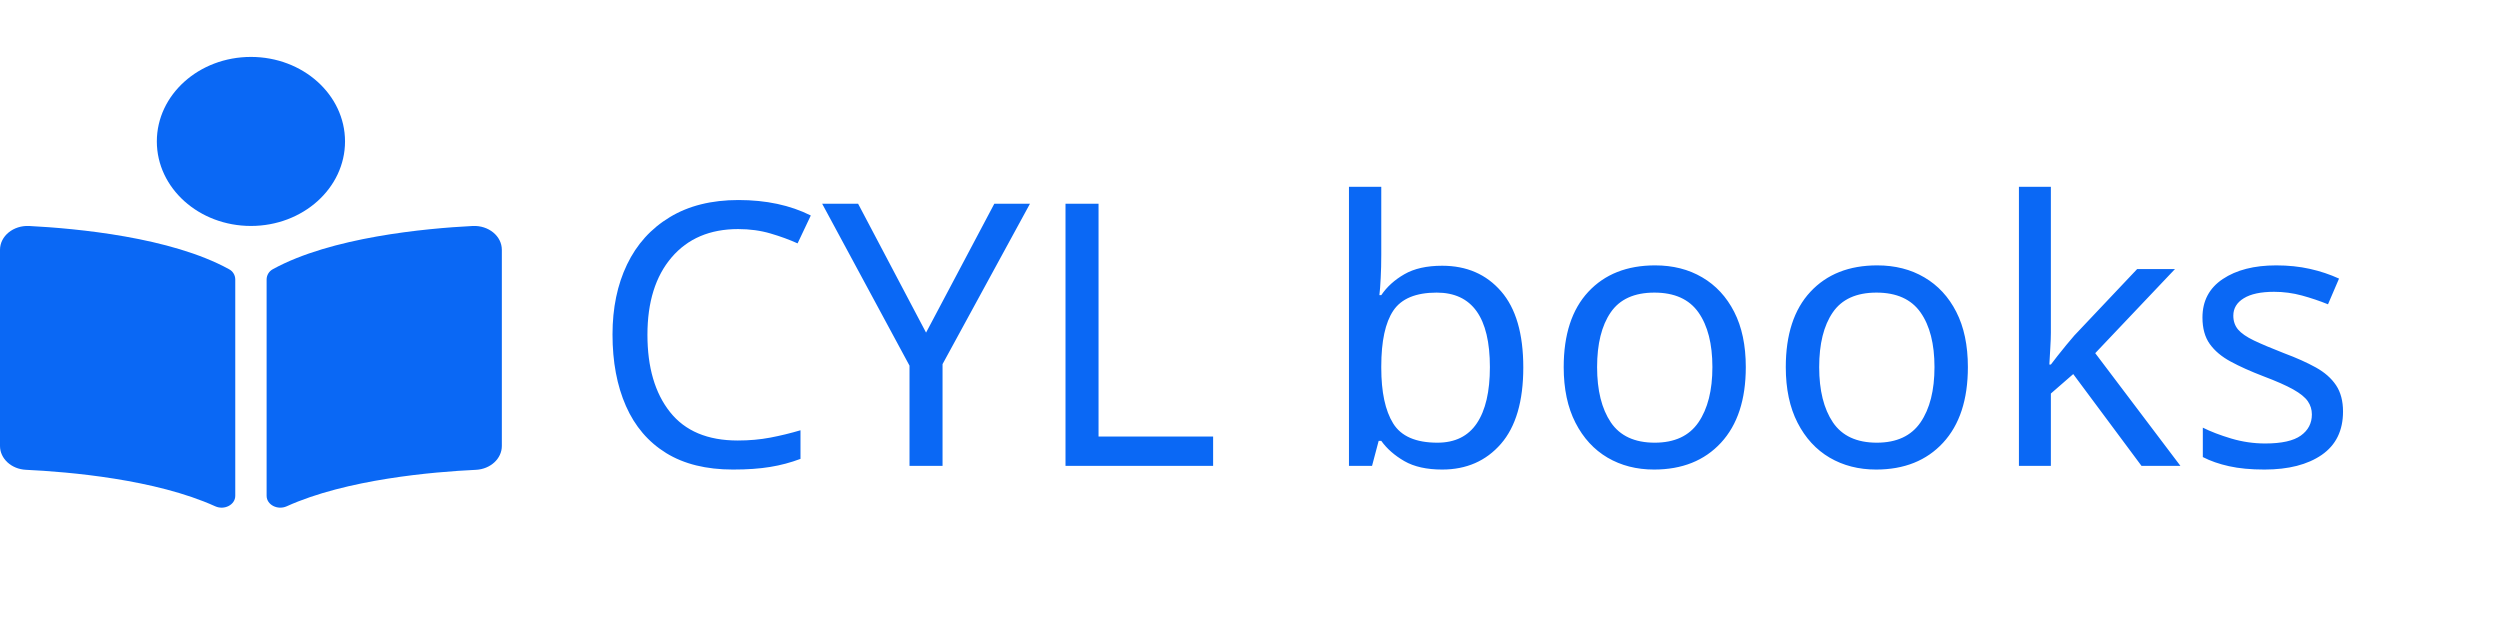
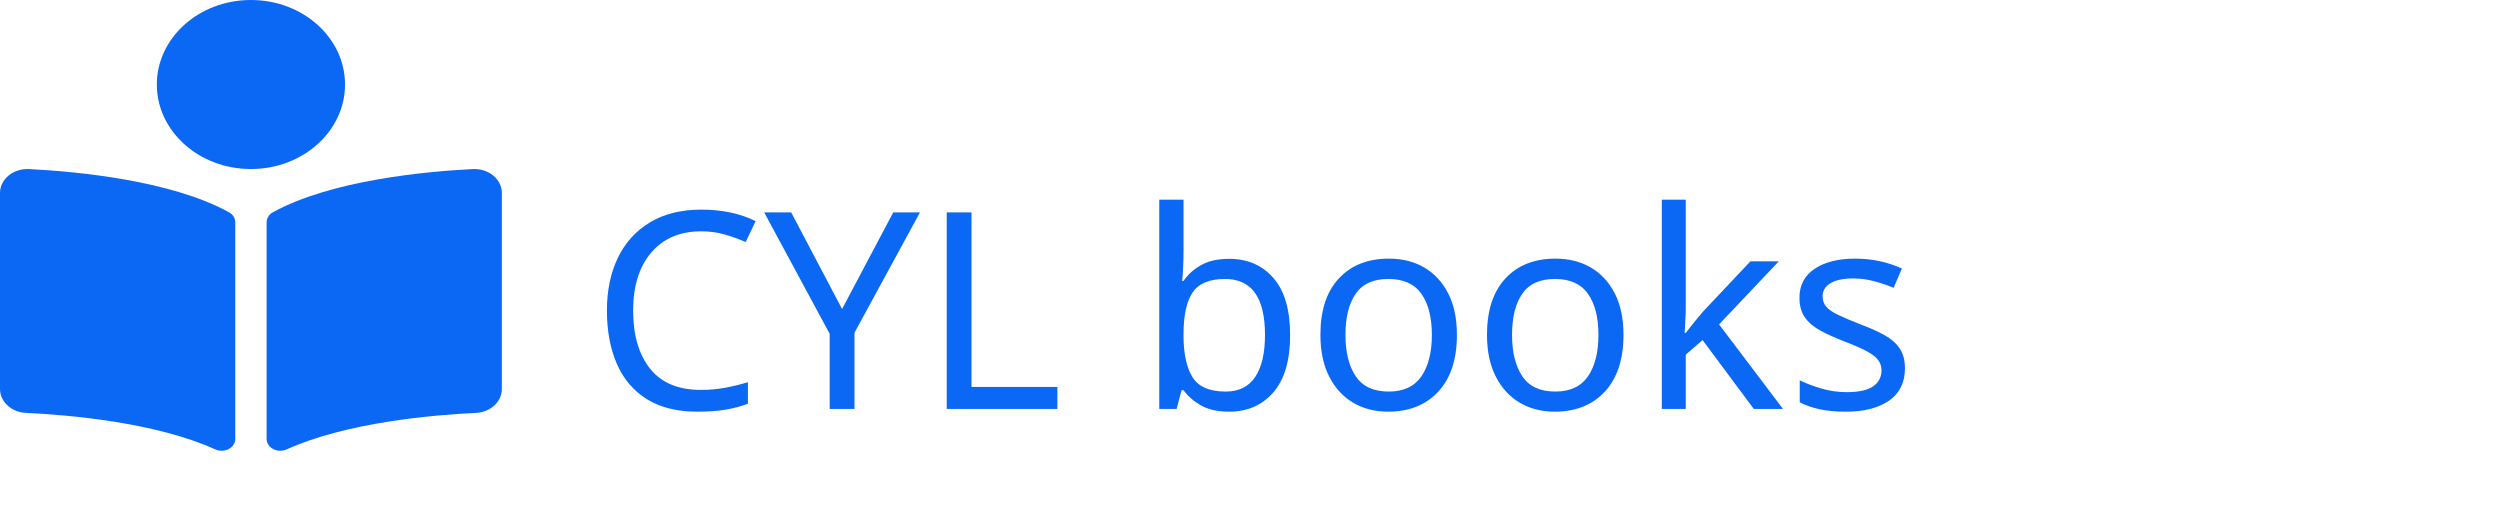
- <svg xmlns="http://www.w3.org/2000/svg" width="300" height="75" viewBox="0 0 538 110">
+ <svg xmlns="http://www.w3.org/2000/svg" viewBox="0 0 538 110">
+   <defs>
+     <style type="text/css">
+       #CYL_books {
+         font-size: 4.938em;
+       }
+     </style>
+   </defs>
  <g id="Group_1" data-name="Group 1" transform="translate(97 -251)">
-     <text id="CYL_books" data-name="CYL books" transform="translate(30 339)" fill="#0a68f5" font-size="79" font-family="Stencil">
+     <text id="CYL_books" data-name="CYL books" transform="translate(30 339)" fill="#0a68f5" font-family="Stencil">
      <tspan x="0" y="0">CYL books</tspan>
    </text>
    <path id="book-reader" d="M74.25,18.188C74.25,8.143,65.184,0,54,0S33.75,8.143,33.75,18.188,42.816,36.375,54,36.375,74.25,28.232,74.25,18.188ZM49.272,45.676c-12.516-6.882-32.787-8.77-42.987-9.293C2.859,36.211,0,38.555,0,41.516V83.727c0,2.716,2.445,4.979,5.589,5.125,9.21.434,27.843,2.024,40.719,7.849,1.977.895,4.32-.323,4.32-2.25v-46.6a2.482,2.482,0,0,0-1.353-2.172Zm52.44-9.293c-10.2.52-30.471,2.412-42.984,9.293a2.519,2.519,0,0,0-1.353,2.2V94.446c0,1.929,2.349,3.15,4.332,2.255,12.876-5.82,31.5-7.41,40.7-7.844,3.144-.148,5.589-2.412,5.589-5.128V41.516C108,38.555,105.141,36.211,101.712,36.383Z" transform="translate(-97 251)" fill="#0a68f5" />
  </g>
</svg>
